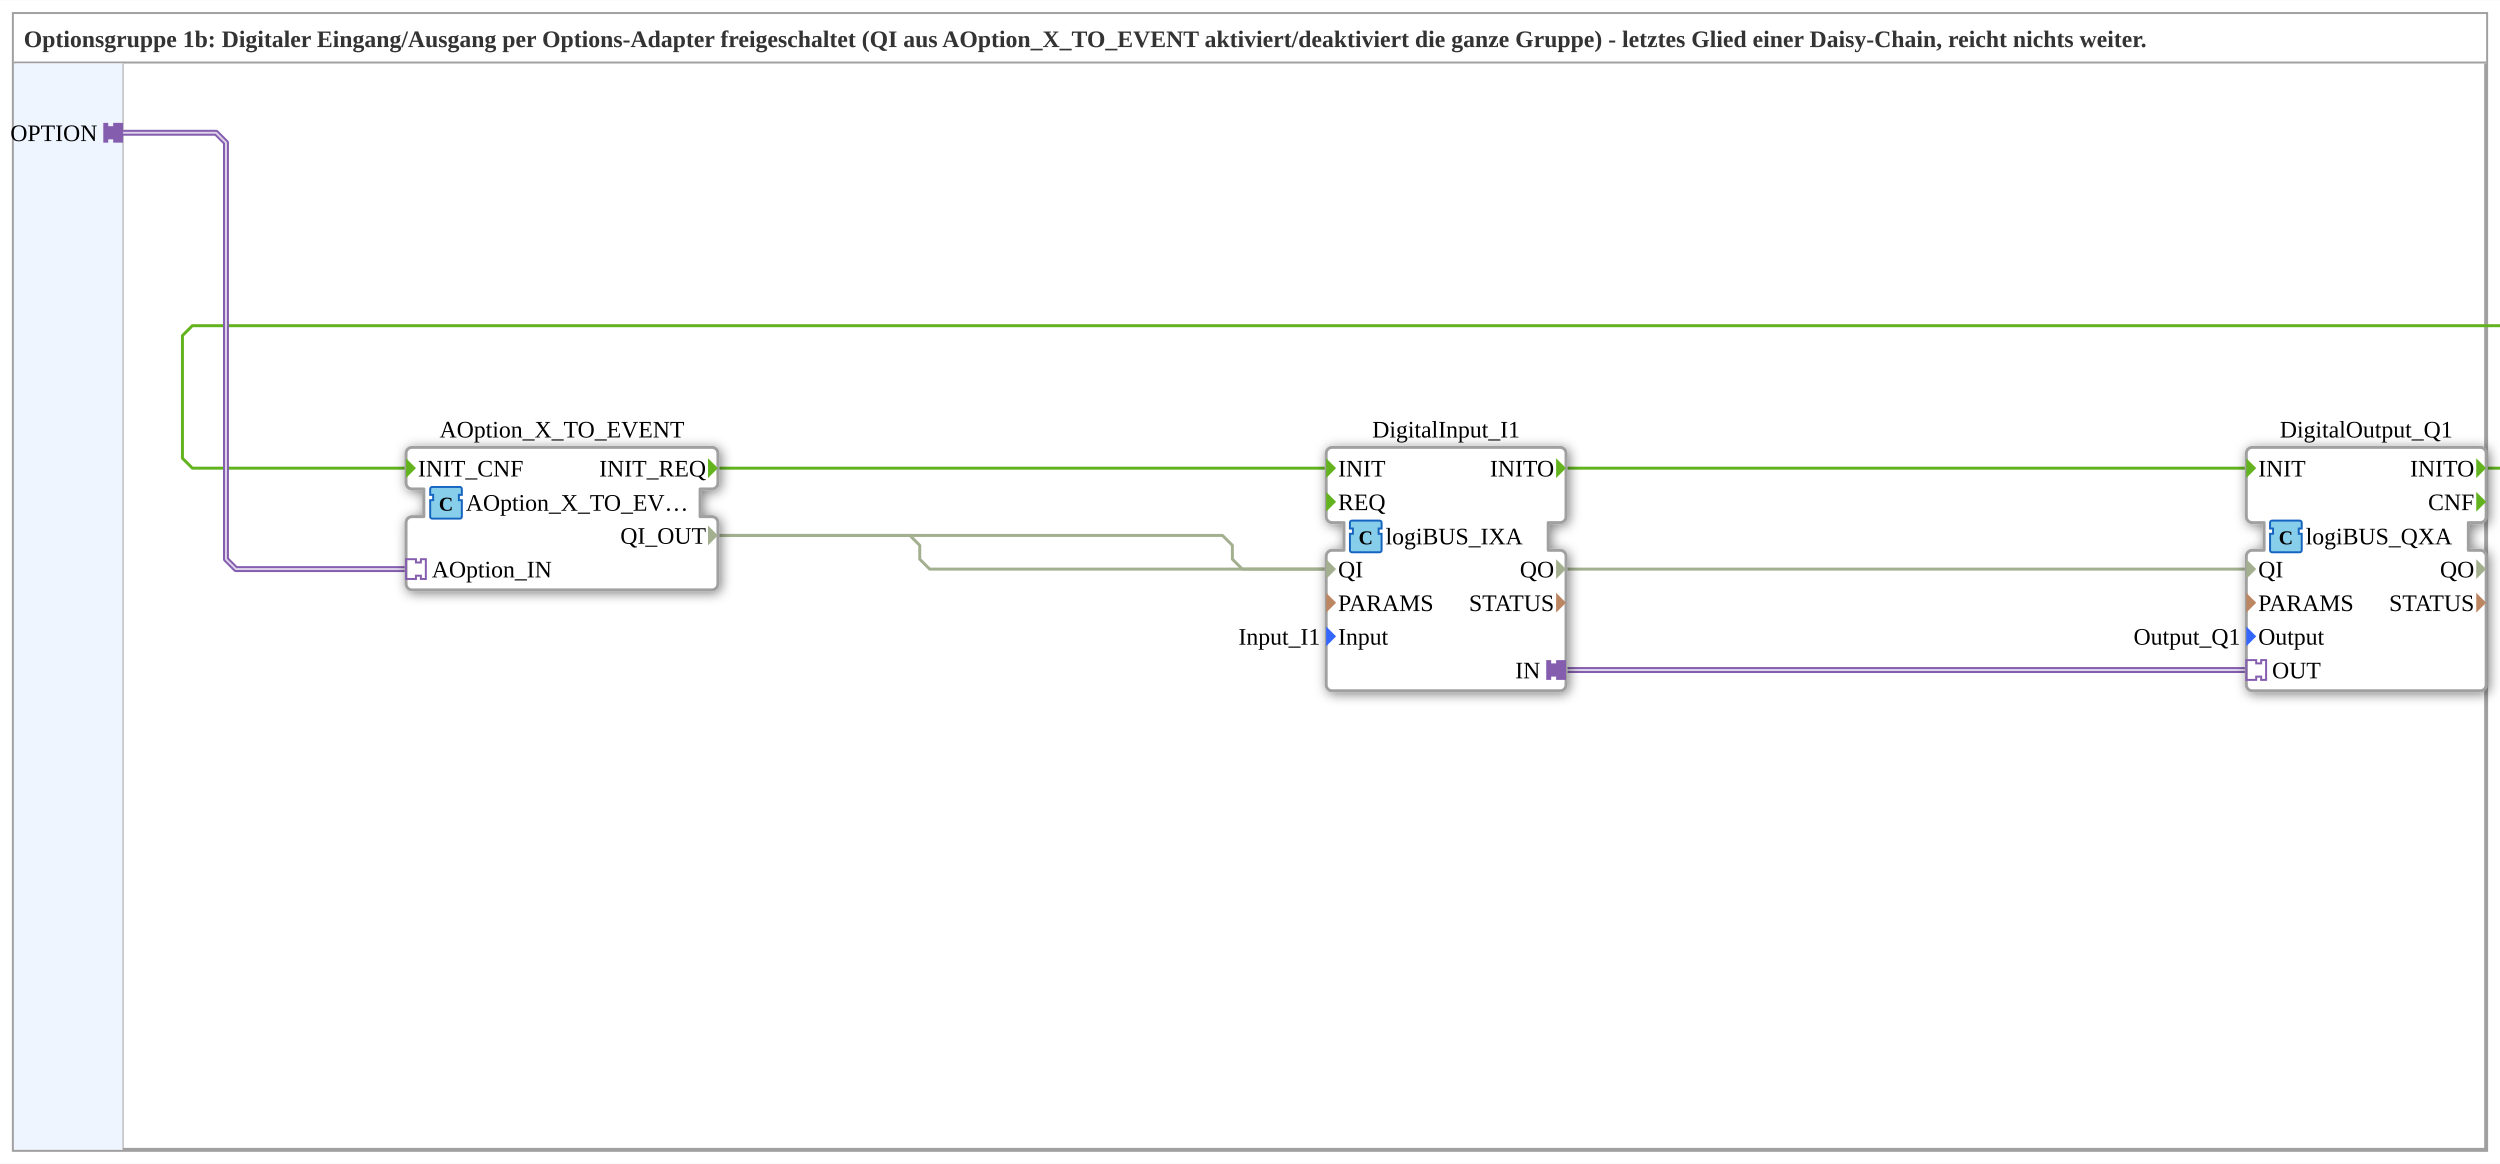
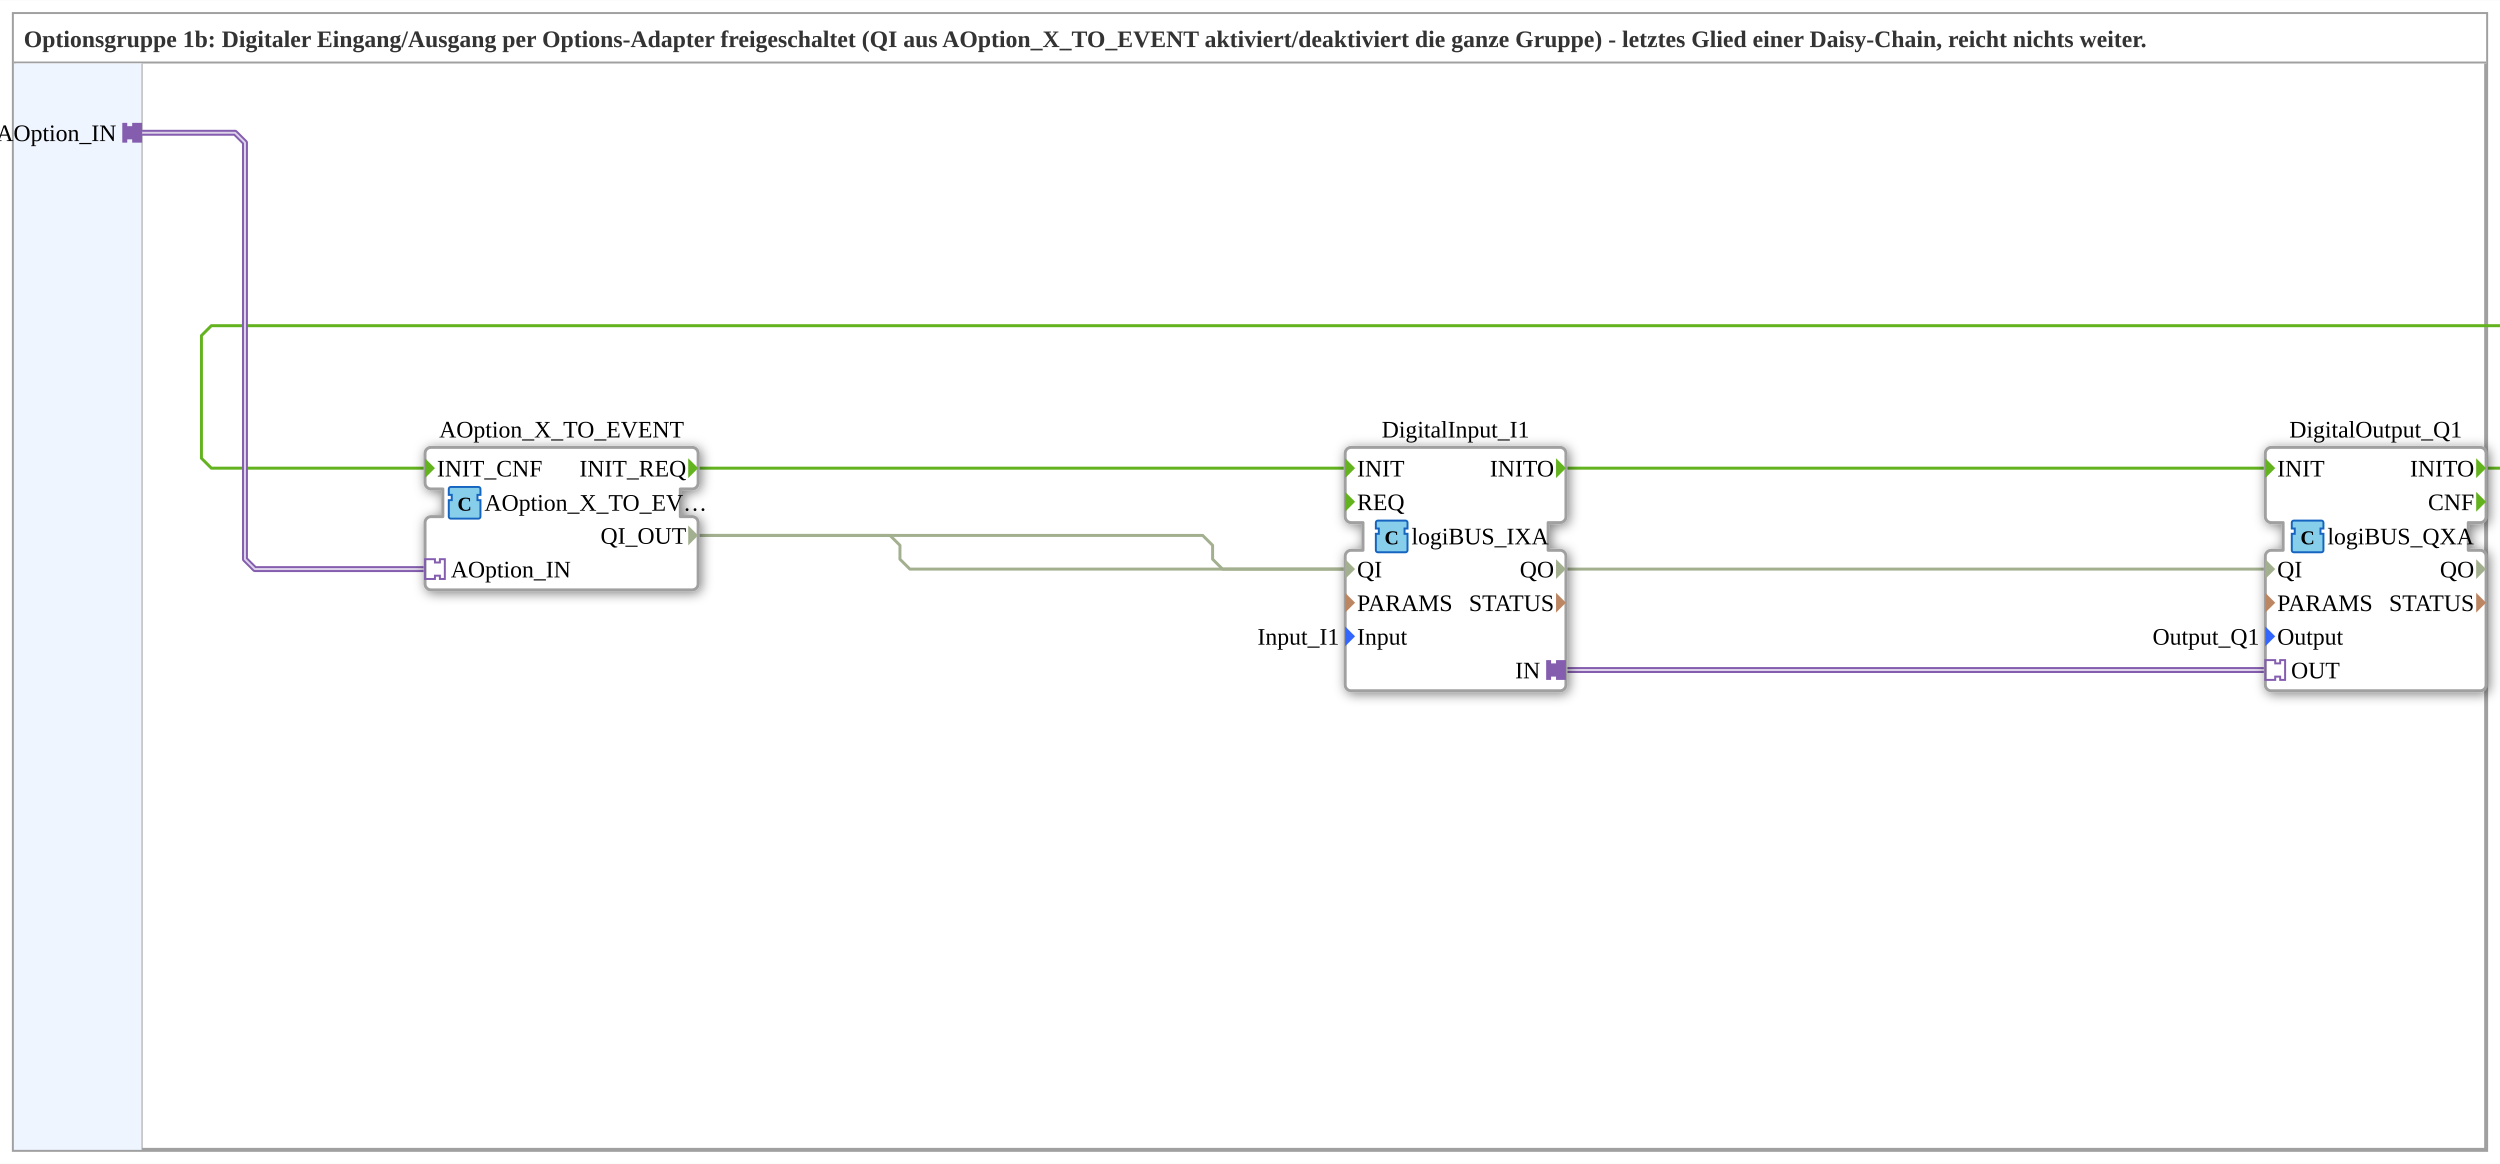
- <svg xmlns="http://www.w3.org/2000/svg" viewBox="-22.2 -151.0 1263.4 588.0" width="1263" height="588">
+ <svg xmlns="http://www.w3.org/2000/svg" viewBox="-31.8 -151.0 1263.4 588.0" width="1263" height="588">
  <style>
    @font-face {
      font-family: "TGL 0-17_std";
      src: local("TGL 0-17_std"), url("../../../../_static/fonts/TGL-0-17_std.ttf") format("truetype");
      font-style: normal;
      font-weight: normal;
    }
    @font-face {
      font-family: "TGL 0-17";
      src: local("TGL 0-17"), local("TGL 0-17 alt"), url("../../../../_static/fonts/TGL-0-17_std.ttf") format("truetype");
      font-style: normal;
      font-weight: normal;
    }
    @font-face {
      font-family: "TGL 0-16_std";
      src: local("TGL 0-16_std"), url("../../../../_static/fonts/TGL-0-16_std.ttf") format("truetype");
      font-style: normal;
      font-weight: normal;
    }
    @font-face {
      font-family: "TGL 0-16";
      src: local("TGL 0-16"), url("../../../../_static/fonts/TGL-0-16_std.ttf") format("truetype");
      font-style: normal;
      font-weight: normal;
    }
  </style>
  <defs>
    <filter id="dropShadow" x="-20%" y="-20%" width="140%" height="140%">
      <feGaussianBlur in="SourceAlpha" stdDeviation="3" result="blur" />
      <feOffset in="blur" dx="1" dy="1" result="offsetBlur" />
      <feFlood flood-color="#000000" flood-opacity="0.5" result="shadowColor" />
      <feComposite in="shadowColor" in2="offsetBlur" operator="in" result="shadow" />
      <feMerge>
        <feMergeNode in="shadow" />
        <feMergeNode in="SourceGraphic" />
      </feMerge>
    </filter>
  </defs>
-   <rect x="-22.2" y="-151.0" width="1263.4" height="588.0" fill="white" />
-   <rect x="-15.2" y="-144.0" width="1249.4" height="574.0" fill="none" stroke="#A0A0A0" stroke-width="2" />
-   <rect x="-15.2" y="-144.0" width="1249.4" height="25.0" fill="white" stroke="none" />
-   <line x1="-15.2" y1="-119.5" x2="1234.2" y2="-119.5" stroke="#A0A0A0" stroke-width="1" />
-   <text x="-10.2" y="-127.3" font-family="'TGL 0-17_std', 'TGL 0-17', 'Times New Roman', Times, serif" font-size="12" font-weight="bold" fill="#333333">Optionsgruppe 1b: Digitaler Eingang/Ausgang per Options-Adapter freigeschaltet (QI aus AOption_X_TO_EVENT aktiviert/deaktiviert die ganze Gruppe) - letztes Glied einer Daisy-Chain, reicht nichts weiter.</text>
+   <rect x="-31.8" y="-151.0" width="1263.4" height="588.0" fill="white" />
+   <rect x="-24.8" y="-144.0" width="1249.4" height="574.0" fill="none" stroke="#A0A0A0" stroke-width="2" />
+   <rect x="-24.8" y="-144.0" width="1249.4" height="25.0" fill="white" stroke="none" />
+   <line x1="-24.8" y1="-119.5" x2="1224.6" y2="-119.5" stroke="#A0A0A0" stroke-width="1" />
+   <text x="-19.8" y="-127.3" font-family="'TGL 0-17_std', 'TGL 0-17', 'Times New Roman', Times, serif" font-size="12" font-weight="bold" fill="#333333">Optionsgruppe 1b: Digitaler Eingang/Ausgang per Options-Adapter freigeschaltet (QI aus AOption_X_TO_EVENT aktiviert/deaktiviert die ganze Gruppe) - letztes Glied einer Daisy-Chain, reicht nichts weiter.</text>
  <g id="sidebars">
-     <rect x="-15.2" y="-119.0" width="55.2" height="549.0" fill="#EEF5FF" stroke="none" />
+     <rect x="-24.8" y="-119.0" width="64.8" height="549.0" fill="#EEF5FF" stroke="none" />
    <line x1="40.0" y1="-119.0" x2="40.0" y2="430.0" stroke="#A0A0A0" stroke-width="0.5" />
  </g>
  <g id="connections">
-     <polyline points="340.6,85.5 648.0,85.5" fill="none" stroke="#63B31F" stroke-width="1.5" stroke-linejoin="round" />
-     <polyline points="769.2,85.5 1113.0,85.5" fill="none" stroke="#63B31F" stroke-width="1.5" stroke-linejoin="round" />
-     <polyline points="1234.2,85.5 1418.2,85.5 1423.2,80.5 1423.2,18.5 1418.2,13.5 75.0,13.5 70.0,18.5 70.0,80.5 75.0,85.5 183.0,85.5" fill="none" stroke="#63B31F" stroke-width="1.5" stroke-linejoin="round" />
-     <polyline points="340.6,119.5 437.6,119.5 442.6,124.5 442.6,131.5 447.6,136.5 648.0,136.5" fill="none" stroke="#A3B08F" stroke-width="1.5" stroke-linejoin="round" />
-     <polyline points="340.6,119.5 595.6,119.5 600.6,124.5 600.6,131.5 605.6,136.5 1113.0,136.5" fill="none" stroke="#A3B08F" stroke-width="1.5" stroke-linejoin="round" />
-     <polyline points="769.2,187.5 1113.0,187.5" fill="none" stroke="#845DAF" stroke-width="3" stroke-linejoin="round" />
-     <polyline points="769.2,187.5 1113.0,187.5" fill="none" stroke="#DED4EA" stroke-width="1" stroke-linejoin="round" />
+     <polyline points="321.0,85.5 648.0,85.5" fill="none" stroke="#63B31F" stroke-width="1.5" stroke-linejoin="round" />
+     <polyline points="759.6,85.5 1113.0,85.5" fill="none" stroke="#63B31F" stroke-width="1.5" stroke-linejoin="round" />
+     <polyline points="1224.6,85.5 1408.6,85.5 1413.6,80.5 1413.6,18.5 1408.6,13.5 75.0,13.5 70.0,18.5 70.0,80.5 75.0,85.5 183.0,85.5" fill="none" stroke="#63B31F" stroke-width="1.5" stroke-linejoin="round" />
+     <polyline points="321.0,119.5 418.0,119.5 423.0,124.5 423.0,131.5 428.0,136.5 648.0,136.5" fill="none" stroke="#A3B08F" stroke-width="1.5" stroke-linejoin="round" />
+     <polyline points="321.0,119.5 576.0,119.5 581.0,124.5 581.0,131.5 586.0,136.5 1113.0,136.5" fill="none" stroke="#A3B08F" stroke-width="1.5" stroke-linejoin="round" />
+     <polyline points="759.6,187.5 1113.0,187.5" fill="none" stroke="#845DAF" stroke-width="3" stroke-linejoin="round" />
+     <polyline points="759.6,187.5 1113.0,187.5" fill="none" stroke="#DED4EA" stroke-width="1" stroke-linejoin="round" />
    <polyline points="40.0,-84.0 87.0,-84.0 92.0,-79.0 92.0,131.5 97.0,136.5 183.0,136.5" fill="none" stroke="#845DAF" stroke-width="3" stroke-linejoin="round" />
    <polyline points="40.0,-84.0 87.0,-84.0 92.0,-79.0 92.0,131.5 97.0,136.5 183.0,136.5" fill="none" stroke="#DED4EA" stroke-width="1" stroke-linejoin="round" />
  </g>
  <g id="interface_ports">
    <path d="M 30.0 -89.0 L 32.5 -89.0 L 32.5 -87.333 L 35.0 -87.333 L 35.0 -89.0 L 40.0 -89.0 L 40.0 -79.0 L 35.0 -79.0 L 35.0 -80.667 L 32.5 -80.667 L 32.5 -79.0 L 30.0 -79.0 Z" fill="#845DAF" />
-     <text x="27.0" y="-79.8" font-family="'TGL 0-17_std', 'TGL 0-17', 'Times New Roman', Times, serif" font-size="12" fill="#000000" text-anchor="end">OPTION</text>
+     <text x="27.0" y="-79.8" font-family="'TGL 0-17_std', 'TGL 0-17', 'Times New Roman', Times, serif" font-size="12" fill="#000000" text-anchor="end">AOption_IN</text>
  </g>
  <g id="instances">
    <g id="fb_DigitalInput_I1" transform="translate(648.0, 75.0)">
-       <path d="M 3 0             L 118.2 0             A 3 3 0 0 1 121.2 3             L 121.2 35             A 3 3 0 0 1 118.2 38             L 112.2 38             L 112.2 52             L 118.2 52             A 3 3 0 0 1 121.2 55             L 121.2 120             A 3 3 0 0 1 118.2 123             L 3 123             A 3 3 0 0 1 0 120             L 0 55             A 3 3 0 0 1 3 52             L 9 52             L 9 38             L 3 38             A 3 3 0 0 1 0 35             L 0 3             A 3 3 0 0 1 3 0             Z" fill="#FFFFFF" stroke="#A0A0A0" stroke-width="1.5" stroke-linejoin="round" filter="url(#dropShadow)" />
-       <path d="M 13.0 37.0             L 27.0 37.0             A 1 1 0 0 1 28.0 38.0             L 28.0 41.0             L 26.5 41.0             L 26.5 43.667             L 28.0 43.667             L 28.0 52.0             A 1 1 0 0 1 27.0 53.0             L 13.0 53.0             A 1 1 0 0 1 12.0 52.0             L 12.0 43.667             L 13.5 43.667             L 13.5 41.0             L 12.0 41.0             L 12.0 38.0             A 1 1 0 0 1 13.0 37.0             Z" fill="#87CEEB" stroke="#1565C0" stroke-width="1" />
-       <text x="20.0" y="49.0" font-family="'TGL 0-17_std', 'TGL 0-17', 'Times New Roman', Times, serif" font-size="10" font-weight="bold" fill="#000000" text-anchor="middle">C</text>
-       <text x="30.0" y="49.0" font-family="'TGL 0-16_std', 'TGL 0-16', 'Times New Roman', Times, serif" font-size="12" fill="#000000">logiBUS_IXA</text>
+       <path d="M 3 0             L 108.562 0             A 3 3 0 0 1 111.562 3             L 111.562 35             A 3 3 0 0 1 108.562 38             L 102.562 38             L 102.562 52             L 108.562 52             A 3 3 0 0 1 111.562 55             L 111.562 120             A 3 3 0 0 1 108.562 123             L 3 123             A 3 3 0 0 1 0 120             L 0 55             A 3 3 0 0 1 3 52             L 9 52             L 9 38             L 3 38             A 3 3 0 0 1 0 35             L 0 3             A 3 3 0 0 1 3 0             Z" fill="#FFFFFF" stroke="#A0A0A0" stroke-width="1.5" stroke-linejoin="round" filter="url(#dropShadow)" />
+       <path d="M 16.5 37.0             L 30.5 37.0             A 1 1 0 0 1 31.5 38.0             L 31.5 41.0             L 30.0 41.0             L 30.0 43.667             L 31.5 43.667             L 31.5 52.0             A 1 1 0 0 1 30.5 53.0             L 16.5 53.0             A 1 1 0 0 1 15.5 52.0             L 15.5 43.667             L 17.0 43.667             L 17.0 41.0             L 15.5 41.0             L 15.5 38.0             A 1 1 0 0 1 16.5 37.0             Z" fill="#87CEEB" stroke="#1565C0" stroke-width="1" />
+       <text x="23.5" y="49.0" font-family="'TGL 0-17_std', 'TGL 0-17', 'Times New Roman', Times, serif" font-size="10" font-weight="bold" fill="#000000" text-anchor="middle">C</text>
+       <text x="33.5" y="49.0" font-family="'TGL 0-16_std', 'TGL 0-16', 'Times New Roman', Times, serif" font-size="12" fill="#000000">logiBUS_IXA</text>
      <polygon points="0,5.5 5,10.5 0,15.5" fill="#63B31F" />
      <text x="6" y="14.7" font-family="'TGL 0-17_std', 'TGL 0-17', 'Times New Roman', Times, serif" font-size="12" fill="#000000">INIT</text>
      <polygon points="0,22.5 5,27.5 0,32.5" fill="#63B31F" />
      <text x="6" y="31.7" font-family="'TGL 0-17_std', 'TGL 0-17', 'Times New Roman', Times, serif" font-size="12" fill="#000000">REQ</text>
-       <polygon points="116.2,5.5 121.2,10.5 116.2,15.5" fill="#63B31F" />
-       <text x="115.2" y="14.7" font-family="'TGL 0-17_std', 'TGL 0-17', 'Times New Roman', Times, serif" font-size="12" fill="#000000" text-anchor="end">INITO</text>
+       <polygon points="106.562,5.5 111.562,10.5 106.562,15.5" fill="#63B31F" />
+       <text x="105.562" y="14.7" font-family="'TGL 0-17_std', 'TGL 0-17', 'Times New Roman', Times, serif" font-size="12" fill="#000000" text-anchor="end">INITO</text>
      <polygon points="0,56.5 5,61.5 0,66.5" fill="#A3B08F" />
      <text x="6" y="65.7" font-family="'TGL 0-17_std', 'TGL 0-17', 'Times New Roman', Times, serif" font-size="12" fill="#000000">QI</text>
      <polygon points="0,73.5 5,78.5 0,83.5" fill="#BD8663" />
      <text x="6" y="82.7" font-family="'TGL 0-17_std', 'TGL 0-17', 'Times New Roman', Times, serif" font-size="12" fill="#000000">PARAMS</text>
      <polygon points="0,90.5 5,95.5 0,100.5" fill="#3366FF" />
      <text x="6" y="99.7" font-family="'TGL 0-17_std', 'TGL 0-17', 'Times New Roman', Times, serif" font-size="12" fill="#000000">Input</text>
-       <polygon points="116.2,56.5 121.2,61.5 116.2,66.5" fill="#A3B08F" />
-       <text x="115.2" y="65.7" font-family="'TGL 0-17_std', 'TGL 0-17', 'Times New Roman', Times, serif" font-size="12" fill="#000000" text-anchor="end">QO</text>
-       <polygon points="116.2,73.5 121.2,78.5 116.2,83.5" fill="#BD8663" />
-       <text x="115.2" y="82.7" font-family="'TGL 0-17_std', 'TGL 0-17', 'Times New Roman', Times, serif" font-size="12" fill="#000000" text-anchor="end">STATUS</text>
+       <polygon points="106.562,56.5 111.562,61.5 106.562,66.5" fill="#A3B08F" />
+       <text x="105.562" y="65.7" font-family="'TGL 0-17_std', 'TGL 0-17', 'Times New Roman', Times, serif" font-size="12" fill="#000000" text-anchor="end">QO</text>
+       <polygon points="106.562,73.5 111.562,78.5 106.562,83.5" fill="#BD8663" />
+       <text x="105.562" y="82.7" font-family="'TGL 0-17_std', 'TGL 0-17', 'Times New Roman', Times, serif" font-size="12" fill="#000000" text-anchor="end">STATUS</text>
      <text x="-3" y="99.7" font-family="'TGL 0-17_std', 'TGL 0-17', 'Times New Roman', Times, serif" font-size="12" fill="#000000" text-anchor="end">Input_I1</text>
-       <path d="M 111.2 107.5             L 113.7 107.5             L 113.7 109.167             L 116.2 109.167             L 116.2 107.5             L 121.2 107.5             L 121.2 117.5             L 116.2 117.5             L 116.2 115.833             L 113.7 115.833             L 113.7 117.5             L 111.2 117.5             Z" fill="#845DAF" />
-       <text x="108.2" y="116.7" font-family="'TGL 0-17_std', 'TGL 0-17', 'Times New Roman', Times, serif" font-size="12" fill="#000000" text-anchor="end">IN</text>
-       <text x="60.6" y="-5" font-family="'TGL 0-17_std', 'TGL 0-17', 'Times New Roman', Times, serif" font-size="12" fill="#000000" text-anchor="middle">DigitalInput_I1</text>
+       <path d="M 101.562 107.5             L 104.062 107.5             L 104.062 109.167             L 106.562 109.167             L 106.562 107.5             L 111.562 107.5             L 111.562 117.5             L 106.562 117.5             L 106.562 115.833             L 104.062 115.833             L 104.062 117.5             L 101.562 117.5             Z" fill="#845DAF" />
+       <text x="98.562" y="116.7" font-family="'TGL 0-17_std', 'TGL 0-17', 'Times New Roman', Times, serif" font-size="12" fill="#000000" text-anchor="end">IN</text>
+       <text x="55.781" y="-5" font-family="'TGL 0-17_std', 'TGL 0-17', 'Times New Roman', Times, serif" font-size="12" fill="#000000" text-anchor="middle">DigitalInput_I1</text>
    </g>
    <g id="fb_DigitalOutput_Q1" transform="translate(1113.0, 75.0)">
-       <path d="M 3 0             L 118.2 0             A 3 3 0 0 1 121.2 3             L 121.2 35             A 3 3 0 0 1 118.2 38             L 112.2 38             L 112.2 52             L 118.2 52             A 3 3 0 0 1 121.2 55             L 121.2 120             A 3 3 0 0 1 118.2 123             L 3 123             A 3 3 0 0 1 0 120             L 0 55             A 3 3 0 0 1 3 52             L 9 52             L 9 38             L 3 38             A 3 3 0 0 1 0 35             L 0 3             A 3 3 0 0 1 3 0             Z" fill="#FFFFFF" stroke="#A0A0A0" stroke-width="1.5" stroke-linejoin="round" filter="url(#dropShadow)" />
-       <path d="M 13.0 37.0             L 27.0 37.0             A 1 1 0 0 1 28.0 38.0             L 28.0 41.0             L 26.5 41.0             L 26.5 43.667             L 28.0 43.667             L 28.0 52.0             A 1 1 0 0 1 27.0 53.0             L 13.0 53.0             A 1 1 0 0 1 12.0 52.0             L 12.0 43.667             L 13.5 43.667             L 13.5 41.0             L 12.0 41.0             L 12.0 38.0             A 1 1 0 0 1 13.0 37.0             Z" fill="#87CEEB" stroke="#1565C0" stroke-width="1" />
-       <text x="20.0" y="49.0" font-family="'TGL 0-17_std', 'TGL 0-17', 'Times New Roman', Times, serif" font-size="10" font-weight="bold" fill="#000000" text-anchor="middle">C</text>
-       <text x="30.0" y="49.0" font-family="'TGL 0-16_std', 'TGL 0-16', 'Times New Roman', Times, serif" font-size="12" fill="#000000">logiBUS_QXA</text>
+       <path d="M 3 0             L 108.562 0             A 3 3 0 0 1 111.562 3             L 111.562 35             A 3 3 0 0 1 108.562 38             L 102.562 38             L 102.562 52             L 108.562 52             A 3 3 0 0 1 111.562 55             L 111.562 120             A 3 3 0 0 1 108.562 123             L 3 123             A 3 3 0 0 1 0 120             L 0 55             A 3 3 0 0 1 3 52             L 9 52             L 9 38             L 3 38             A 3 3 0 0 1 0 35             L 0 3             A 3 3 0 0 1 3 0             Z" fill="#FFFFFF" stroke="#A0A0A0" stroke-width="1.5" stroke-linejoin="round" filter="url(#dropShadow)" />
+       <path d="M 14.375 37.0             L 28.375 37.0             A 1 1 0 0 1 29.375 38.0             L 29.375 41.0             L 27.875 41.0             L 27.875 43.667             L 29.375 43.667             L 29.375 52.0             A 1 1 0 0 1 28.375 53.0             L 14.375 53.0             A 1 1 0 0 1 13.375 52.0             L 13.375 43.667             L 14.875 43.667             L 14.875 41.0             L 13.375 41.0             L 13.375 38.0             A 1 1 0 0 1 14.375 37.0             Z" fill="#87CEEB" stroke="#1565C0" stroke-width="1" />
+       <text x="21.375" y="49.0" font-family="'TGL 0-17_std', 'TGL 0-17', 'Times New Roman', Times, serif" font-size="10" font-weight="bold" fill="#000000" text-anchor="middle">C</text>
+       <text x="31.375" y="49.0" font-family="'TGL 0-16_std', 'TGL 0-16', 'Times New Roman', Times, serif" font-size="12" fill="#000000">logiBUS_QXA</text>
      <polygon points="0,5.5 5,10.5 0,15.5" fill="#63B31F" />
      <text x="6" y="14.7" font-family="'TGL 0-17_std', 'TGL 0-17', 'Times New Roman', Times, serif" font-size="12" fill="#000000">INIT</text>
-       <polygon points="116.2,5.5 121.2,10.5 116.2,15.5" fill="#63B31F" />
-       <text x="115.2" y="14.7" font-family="'TGL 0-17_std', 'TGL 0-17', 'Times New Roman', Times, serif" font-size="12" fill="#000000" text-anchor="end">INITO</text>
-       <polygon points="116.2,22.5 121.2,27.5 116.2,32.5" fill="#63B31F" />
-       <text x="115.2" y="31.7" font-family="'TGL 0-17_std', 'TGL 0-17', 'Times New Roman', Times, serif" font-size="12" fill="#000000" text-anchor="end">CNF</text>
+       <polygon points="106.562,5.5 111.562,10.5 106.562,15.5" fill="#63B31F" />
+       <text x="105.562" y="14.7" font-family="'TGL 0-17_std', 'TGL 0-17', 'Times New Roman', Times, serif" font-size="12" fill="#000000" text-anchor="end">INITO</text>
+       <polygon points="106.562,22.5 111.562,27.5 106.562,32.5" fill="#63B31F" />
+       <text x="105.562" y="31.7" font-family="'TGL 0-17_std', 'TGL 0-17', 'Times New Roman', Times, serif" font-size="12" fill="#000000" text-anchor="end">CNF</text>
      <polygon points="0,56.5 5,61.5 0,66.5" fill="#A3B08F" />
      <text x="6" y="65.7" font-family="'TGL 0-17_std', 'TGL 0-17', 'Times New Roman', Times, serif" font-size="12" fill="#000000">QI</text>
      <polygon points="0,73.5 5,78.5 0,83.5" fill="#BD8663" />
      <text x="6" y="82.7" font-family="'TGL 0-17_std', 'TGL 0-17', 'Times New Roman', Times, serif" font-size="12" fill="#000000">PARAMS</text>
      <polygon points="0,90.5 5,95.5 0,100.5" fill="#3366FF" />
      <text x="6" y="99.7" font-family="'TGL 0-17_std', 'TGL 0-17', 'Times New Roman', Times, serif" font-size="12" fill="#000000">Output</text>
-       <polygon points="116.2,56.5 121.2,61.5 116.2,66.5" fill="#A3B08F" />
-       <text x="115.2" y="65.7" font-family="'TGL 0-17_std', 'TGL 0-17', 'Times New Roman', Times, serif" font-size="12" fill="#000000" text-anchor="end">QO</text>
-       <polygon points="116.2,73.5 121.2,78.5 116.2,83.5" fill="#BD8663" />
-       <text x="115.2" y="82.7" font-family="'TGL 0-17_std', 'TGL 0-17', 'Times New Roman', Times, serif" font-size="12" fill="#000000" text-anchor="end">STATUS</text>
+       <polygon points="106.562,56.5 111.562,61.5 106.562,66.5" fill="#A3B08F" />
+       <text x="105.562" y="65.7" font-family="'TGL 0-17_std', 'TGL 0-17', 'Times New Roman', Times, serif" font-size="12" fill="#000000" text-anchor="end">QO</text>
+       <polygon points="106.562,73.5 111.562,78.5 106.562,83.5" fill="#BD8663" />
+       <text x="105.562" y="82.7" font-family="'TGL 0-17_std', 'TGL 0-17', 'Times New Roman', Times, serif" font-size="12" fill="#000000" text-anchor="end">STATUS</text>
      <text x="-3" y="99.7" font-family="'TGL 0-17_std', 'TGL 0-17', 'Times New Roman', Times, serif" font-size="12" fill="#000000" text-anchor="end">Output_Q1</text>
      <path d="M 0 107.5             L 5.0 107.5             L 5.0 109.167             L 7.5 109.167             L 7.5 107.5             L 10 107.5             L 10 117.5             L 7.5 117.5             L 7.5 115.833             L 5.0 115.833             L 5.0 117.5             L 0 117.5             Z" fill="none" stroke="#845DAF" stroke-width="1" />
      <text x="13" y="116.7" font-family="'TGL 0-17_std', 'TGL 0-17', 'Times New Roman', Times, serif" font-size="12" fill="#000000">OUT</text>
-       <text x="60.6" y="-5" font-family="'TGL 0-17_std', 'TGL 0-17', 'Times New Roman', Times, serif" font-size="12" fill="#000000" text-anchor="middle">DigitalOutput_Q1</text>
+       <text x="55.781" y="-5" font-family="'TGL 0-17_std', 'TGL 0-17', 'Times New Roman', Times, serif" font-size="12" fill="#000000" text-anchor="middle">DigitalOutput_Q1</text>
    </g>
    <g id="fb_AOption_X_TO_EVENT" transform="translate(183.0, 75.0)">
-       <path d="M 3 0             L 154.6 0             A 3 3 0 0 1 157.6 3             L 157.6 18             A 3 3 0 0 1 154.6 21             L 148.6 21             L 148.6 35             L 154.6 35             A 3 3 0 0 1 157.6 38             L 157.6 69             A 3 3 0 0 1 154.6 72             L 3 72             A 3 3 0 0 1 0 69             L 0 38             A 3 3 0 0 1 3 35             L 9 35             L 9 21             L 3 21             A 3 3 0 0 1 0 18             L 0 3             A 3 3 0 0 1 3 0             Z" fill="#FFFFFF" stroke="#A0A0A0" stroke-width="1.5" stroke-linejoin="round" filter="url(#dropShadow)" />
-       <path d="M 13.2 20.0             L 27.2 20.0             A 1 1 0 0 1 28.2 21.0             L 28.2 24.0             L 26.7 24.0             L 26.7 26.667             L 28.2 26.667             L 28.2 35.0             A 1 1 0 0 1 27.2 36.0             L 13.2 36.0             A 1 1 0 0 1 12.2 35.0             L 12.2 26.667             L 13.7 26.667             L 13.7 24.0             L 12.2 24.0             L 12.2 21.0             A 1 1 0 0 1 13.2 20.0             Z" fill="#87CEEB" stroke="#1565C0" stroke-width="1" />
-       <text x="20.2" y="32.0" font-family="'TGL 0-17_std', 'TGL 0-17', 'Times New Roman', Times, serif" font-size="10" font-weight="bold" fill="#000000" text-anchor="middle">C</text>
-       <text x="30.2" y="32.0" font-family="'TGL 0-16_std', 'TGL 0-16', 'Times New Roman', Times, serif" font-size="12" fill="#000000">AOption_X_TO_EV…</text>
+       <path d="M 3 0             L 135.0 0             A 3 3 0 0 1 138.0 3             L 138.0 18             A 3 3 0 0 1 135.0 21             L 129.0 21             L 129.0 35             L 135.0 35             A 3 3 0 0 1 138.0 38             L 138.0 69             A 3 3 0 0 1 135.0 72             L 3 72             A 3 3 0 0 1 0 69             L 0 38             A 3 3 0 0 1 3 35             L 9 35             L 9 21             L 3 21             A 3 3 0 0 1 0 18             L 0 3             A 3 3 0 0 1 3 0             Z" fill="#FFFFFF" stroke="#A0A0A0" stroke-width="1.5" stroke-linejoin="round" filter="url(#dropShadow)" />
+       <path d="M 13.0 20.0             L 27.0 20.0             A 1 1 0 0 1 28.0 21.0             L 28.0 24.0             L 26.5 24.0             L 26.5 26.667             L 28.0 26.667             L 28.0 35.0             A 1 1 0 0 1 27.0 36.0             L 13.0 36.0             A 1 1 0 0 1 12.0 35.0             L 12.0 26.667             L 13.5 26.667             L 13.5 24.0             L 12.0 24.0             L 12.0 21.0             A 1 1 0 0 1 13.0 20.0             Z" fill="#87CEEB" stroke="#1565C0" stroke-width="1" />
+       <text x="20.0" y="32.0" font-family="'TGL 0-17_std', 'TGL 0-17', 'Times New Roman', Times, serif" font-size="10" font-weight="bold" fill="#000000" text-anchor="middle">C</text>
+       <text x="30.0" y="32.0" font-family="'TGL 0-16_std', 'TGL 0-16', 'Times New Roman', Times, serif" font-size="12" fill="#000000">AOption_X_TO_EV…</text>
      <polygon points="0,5.5 5,10.5 0,15.5" fill="#63B31F" />
      <text x="6" y="14.7" font-family="'TGL 0-17_std', 'TGL 0-17', 'Times New Roman', Times, serif" font-size="12" fill="#000000">INIT_CNF</text>
-       <polygon points="152.6,5.5 157.6,10.5 152.6,15.5" fill="#63B31F" />
-       <text x="151.6" y="14.7" font-family="'TGL 0-17_std', 'TGL 0-17', 'Times New Roman', Times, serif" font-size="12" fill="#000000" text-anchor="end">INIT_REQ</text>
-       <polygon points="152.6,39.5 157.6,44.5 152.6,49.5" fill="#A3B08F" />
-       <text x="151.6" y="48.7" font-family="'TGL 0-17_std', 'TGL 0-17', 'Times New Roman', Times, serif" font-size="12" fill="#000000" text-anchor="end">QI_OUT</text>
+       <polygon points="133.0,5.5 138.0,10.5 133.0,15.5" fill="#63B31F" />
+       <text x="132.0" y="14.7" font-family="'TGL 0-17_std', 'TGL 0-17', 'Times New Roman', Times, serif" font-size="12" fill="#000000" text-anchor="end">INIT_REQ</text>
+       <polygon points="133.0,39.5 138.0,44.5 133.0,49.5" fill="#A3B08F" />
+       <text x="132.0" y="48.7" font-family="'TGL 0-17_std', 'TGL 0-17', 'Times New Roman', Times, serif" font-size="12" fill="#000000" text-anchor="end">QI_OUT</text>
      <path d="M 0 56.5             L 5.0 56.5             L 5.0 58.167             L 7.5 58.167             L 7.5 56.5             L 10 56.5             L 10 66.5             L 7.5 66.5             L 7.5 64.833             L 5.0 64.833             L 5.0 66.5             L 0 66.5             Z" fill="none" stroke="#845DAF" stroke-width="1" />
      <text x="13" y="65.7" font-family="'TGL 0-17_std', 'TGL 0-17', 'Times New Roman', Times, serif" font-size="12" fill="#000000">AOption_IN</text>
-       <text x="78.8" y="-5" font-family="'TGL 0-17_std', 'TGL 0-17', 'Times New Roman', Times, serif" font-size="12" fill="#000000" text-anchor="middle">AOption_X_TO_EVENT</text>
+       <text x="69.0" y="-5" font-family="'TGL 0-17_std', 'TGL 0-17', 'Times New Roman', Times, serif" font-size="12" fill="#000000" text-anchor="middle">AOption_X_TO_EVENT</text>
    </g>
  </g>
</svg>
